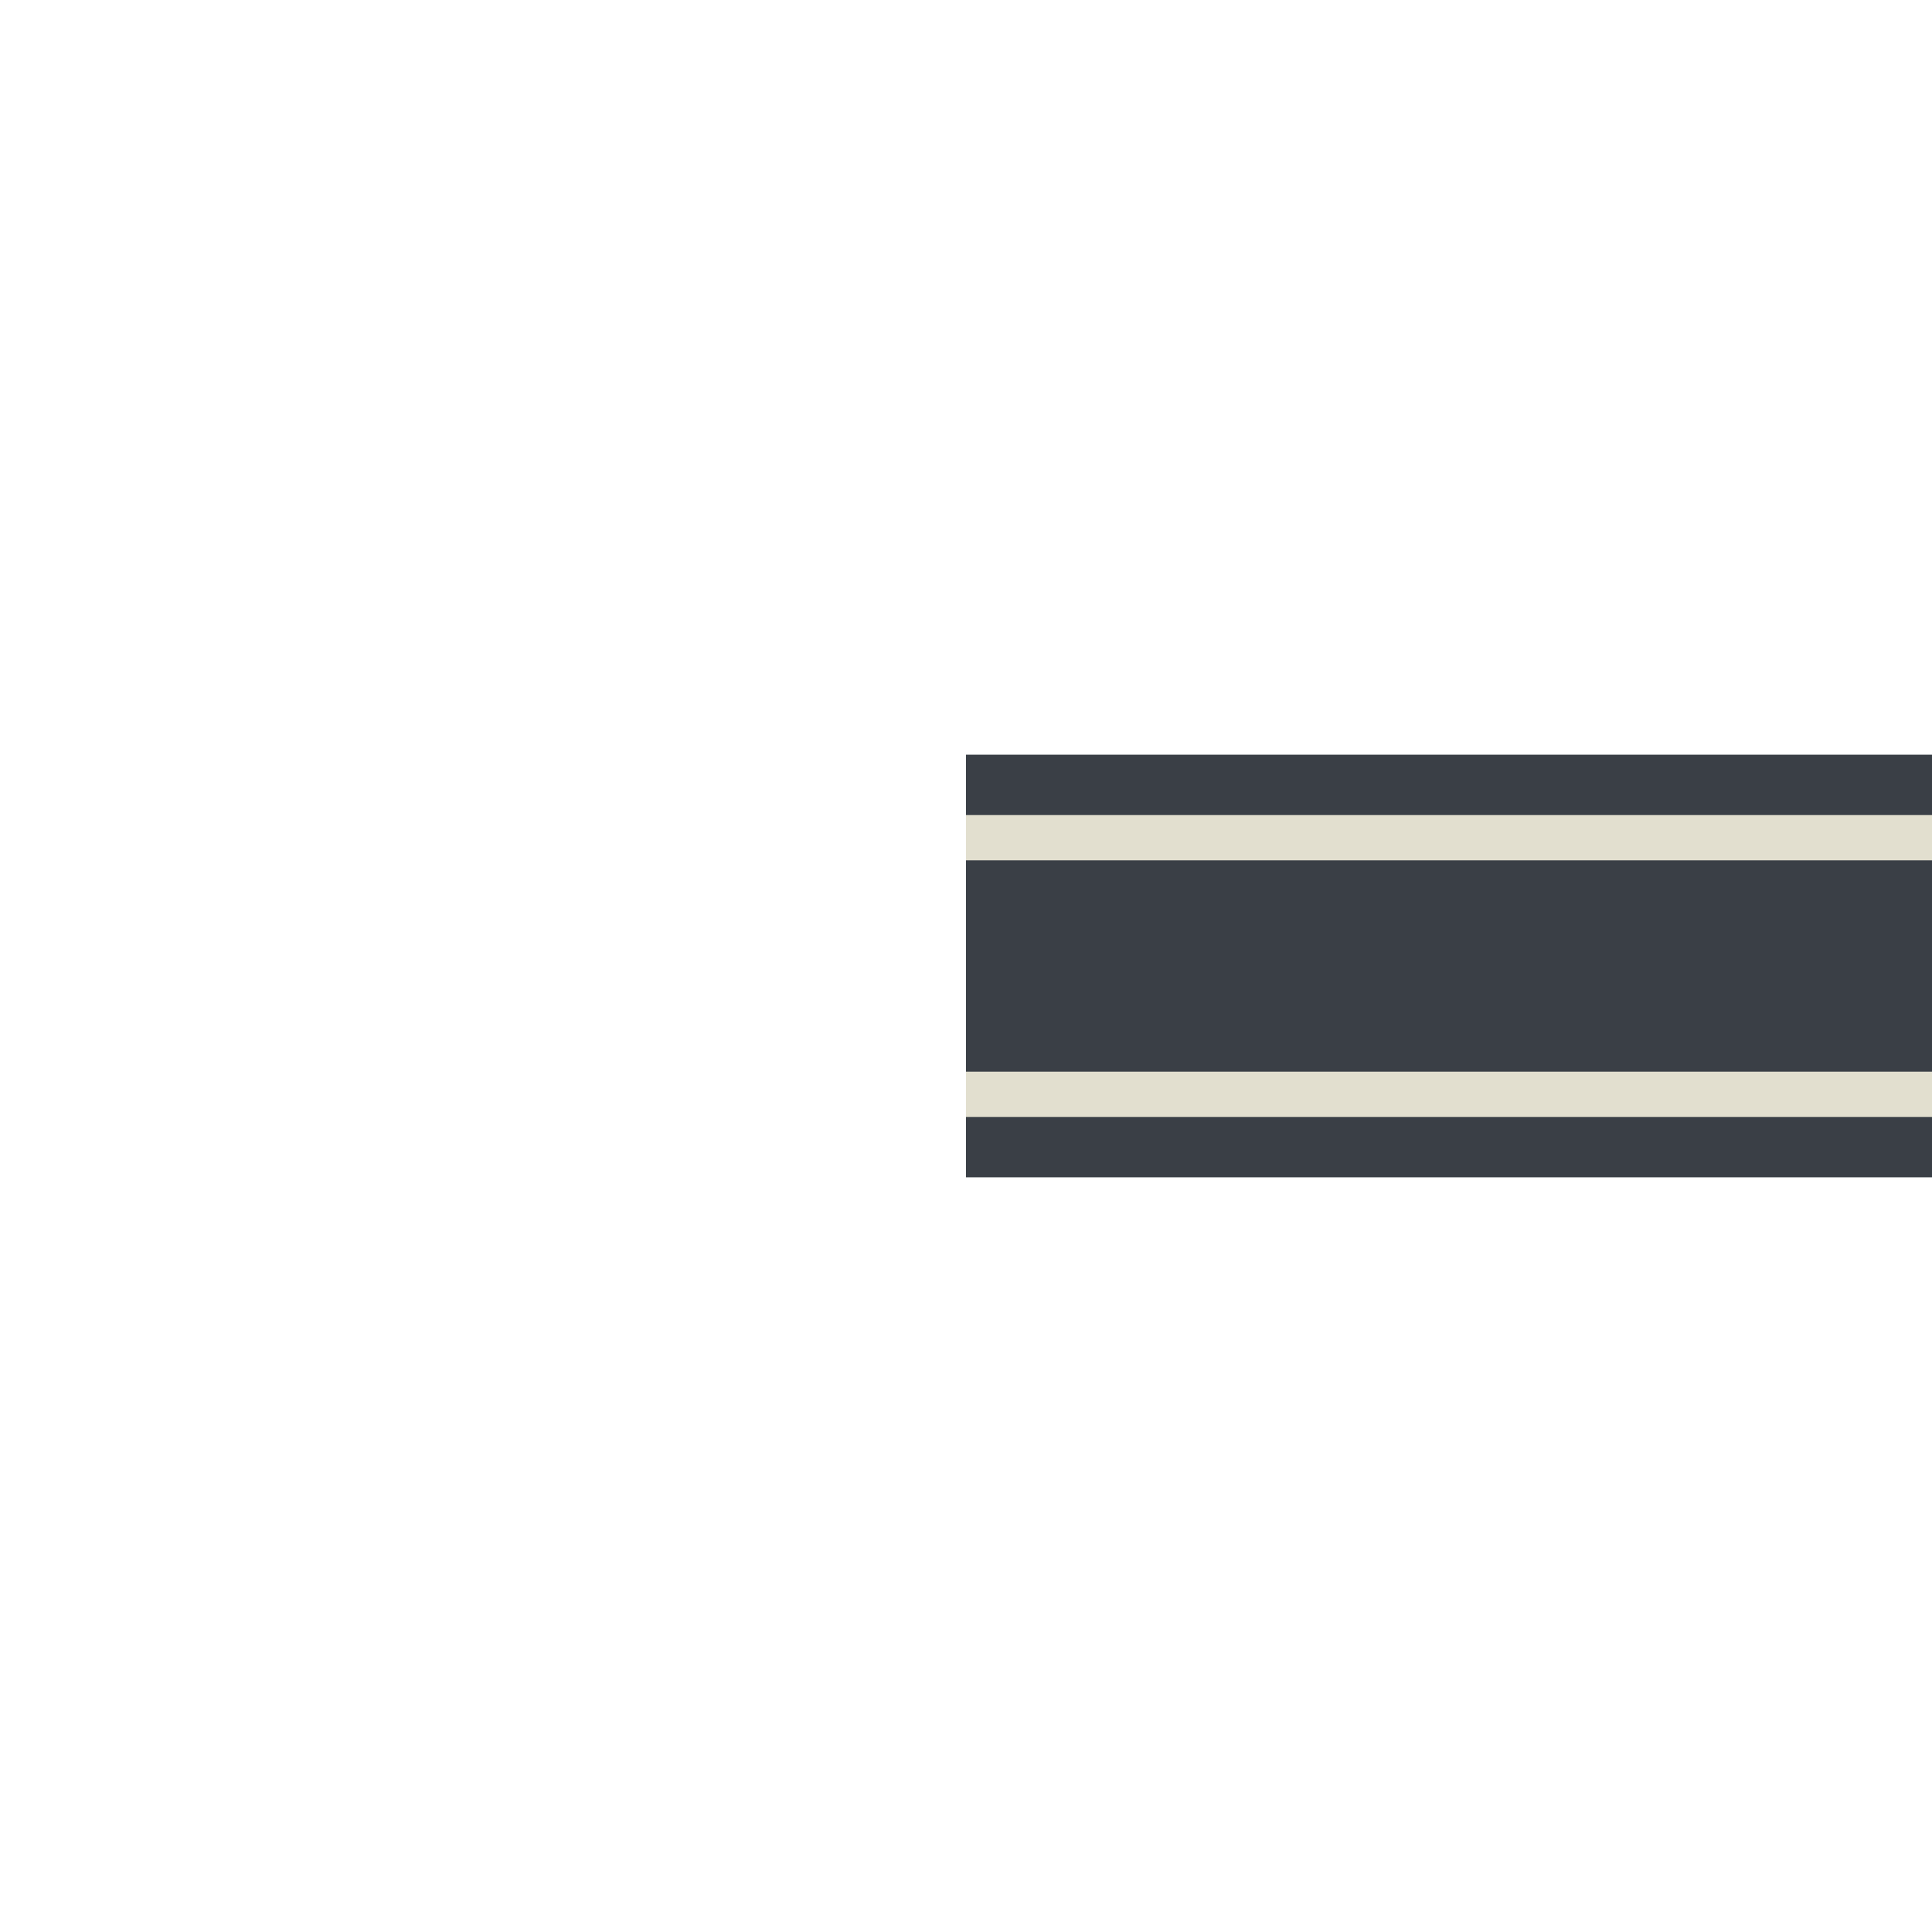
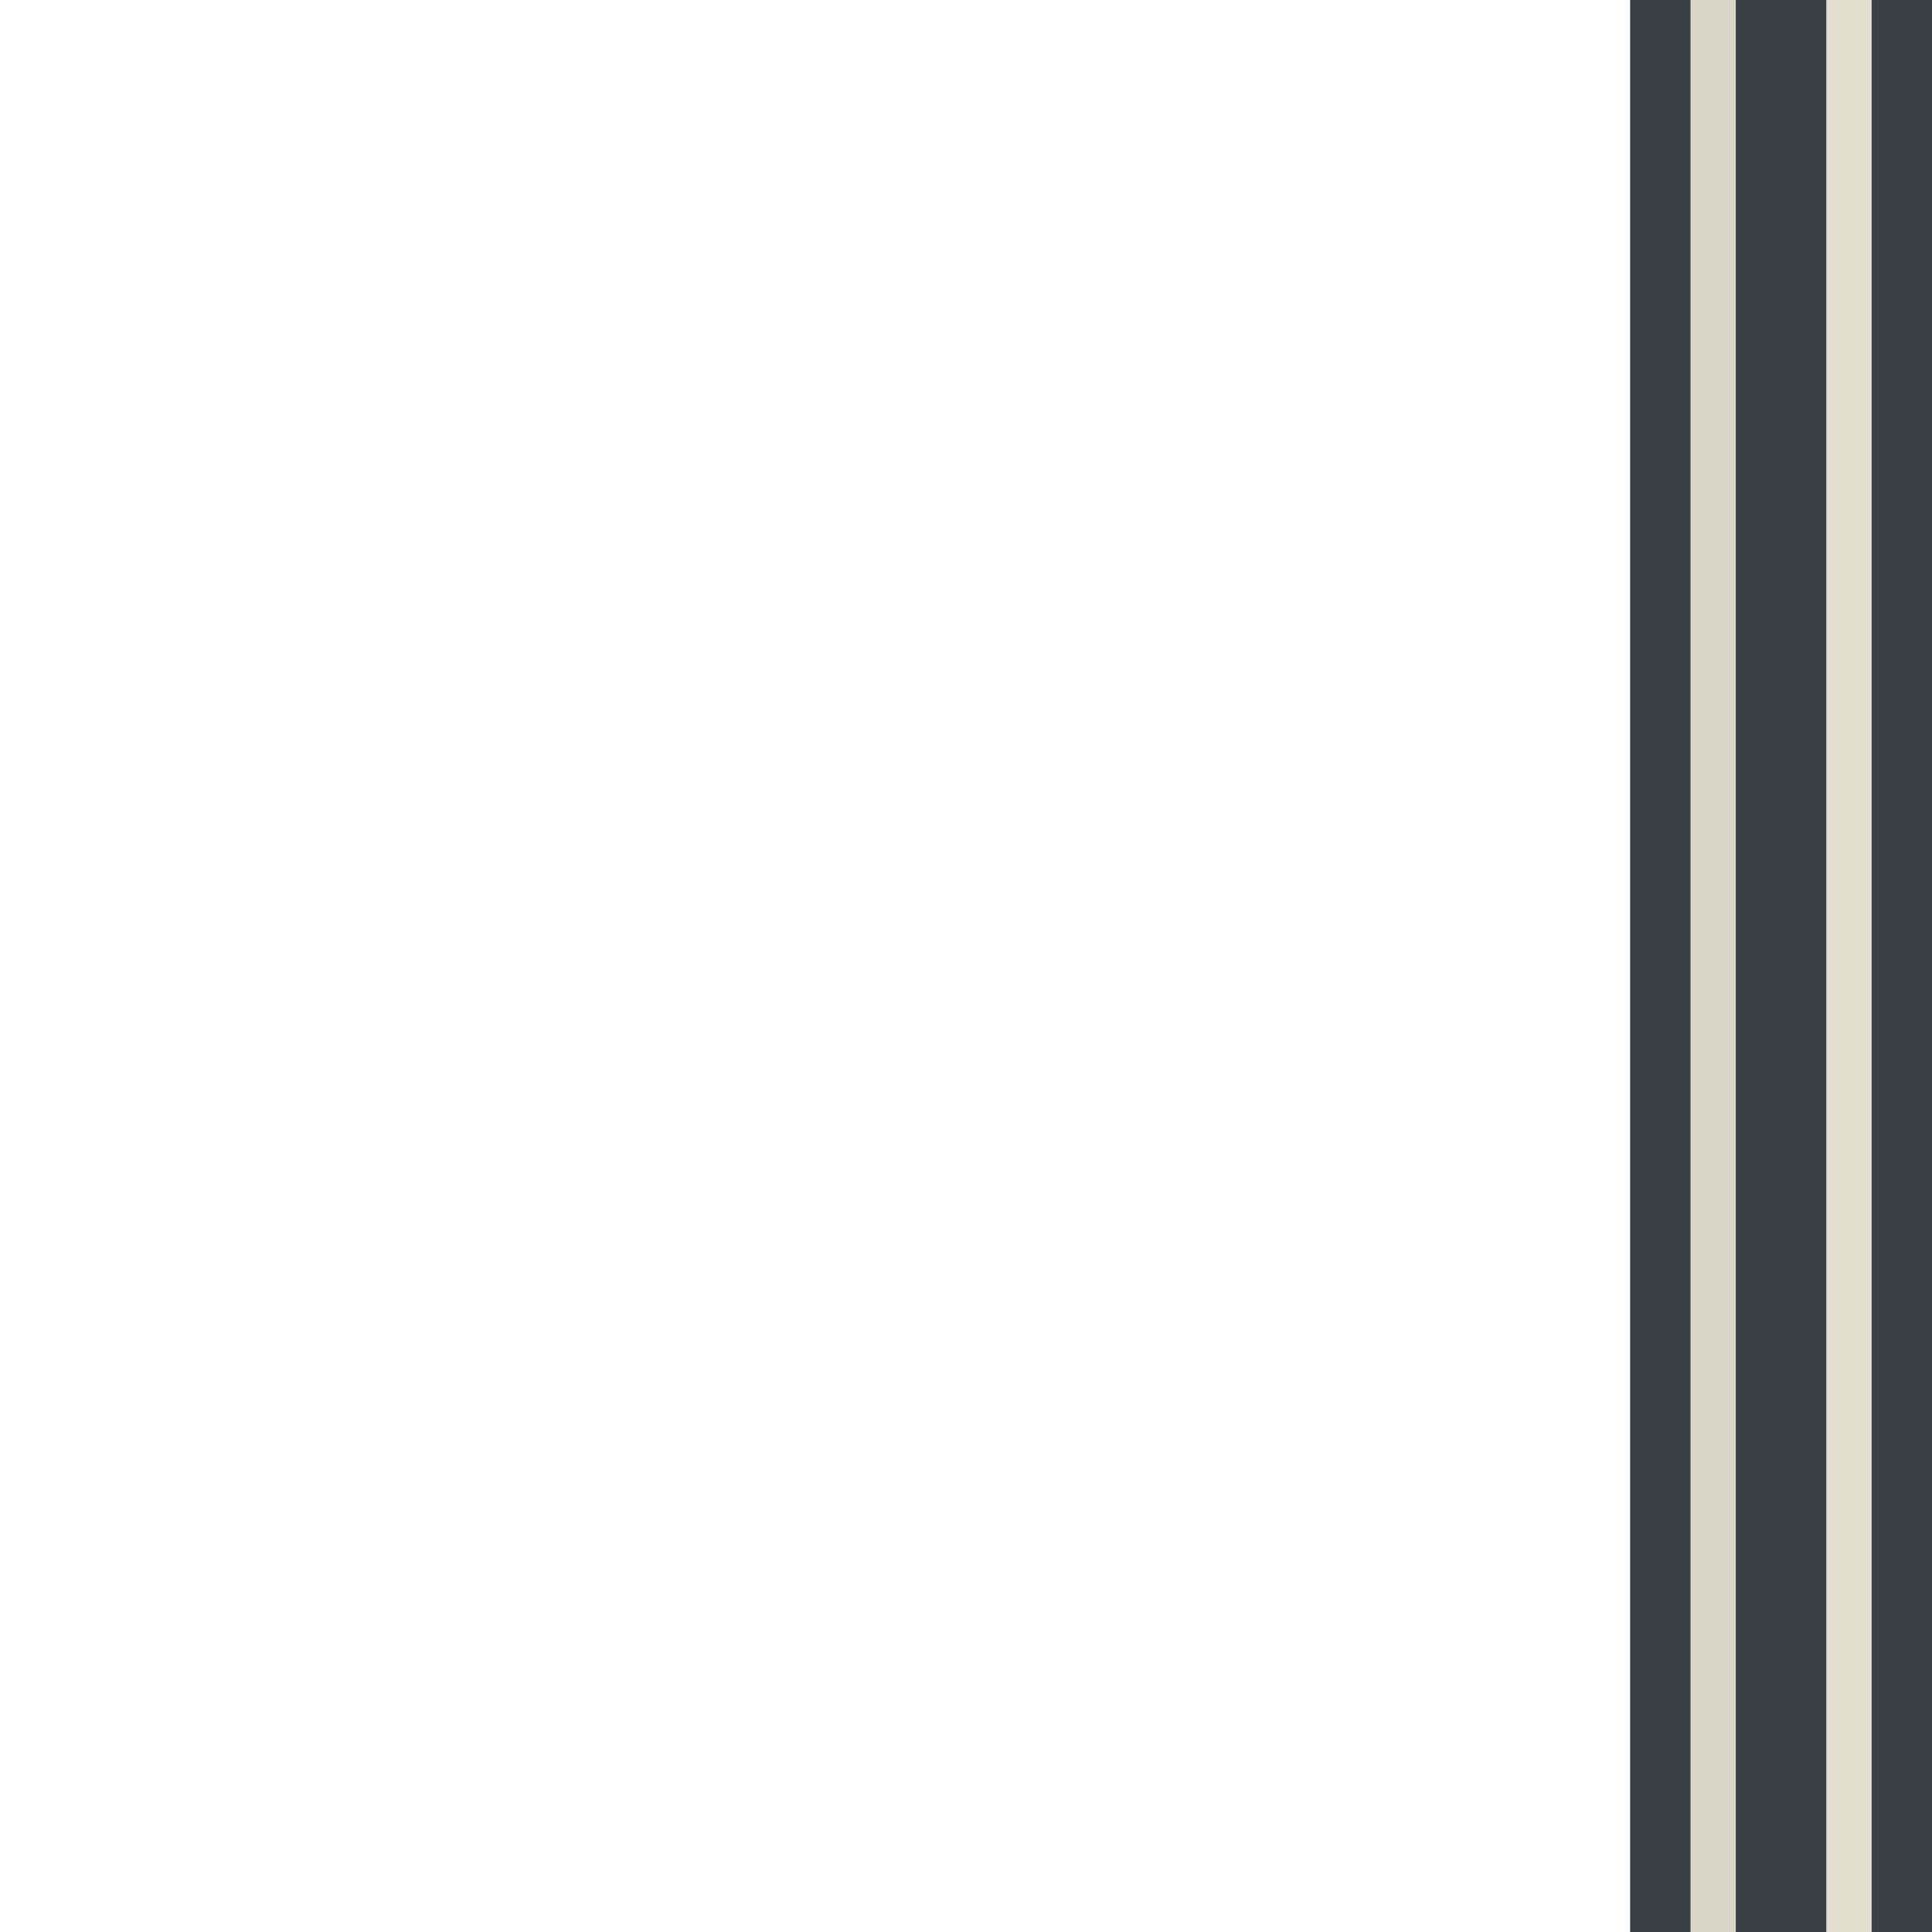
<svg xmlns="http://www.w3.org/2000/svg" width="64" height="64" viewBox="0 0 64 64">
  <rect width="64" height="64" fill="none" />
-   <rect x="32" y="25.0" width="32" height="14" fill="#3a3f46" />
-   <rect x="32" y="27.0" width="32" height="1.5" fill="#f4f1de" opacity="0.9" />
-   <rect x="32" y="35.5" width="32" height="1.5" fill="#f4f1de" opacity="0.9" />
+   <rect x="54" y="0" width="10" height="64" fill="#3a3f46" />
+   <rect x="56" y="0" width="1.5" height="64" fill="#f4f1de" opacity="0.85" />
+   <rect x="60.5" y="0" width="1.5" height="64" fill="#f4f1de" opacity="0.9" />
</svg>
